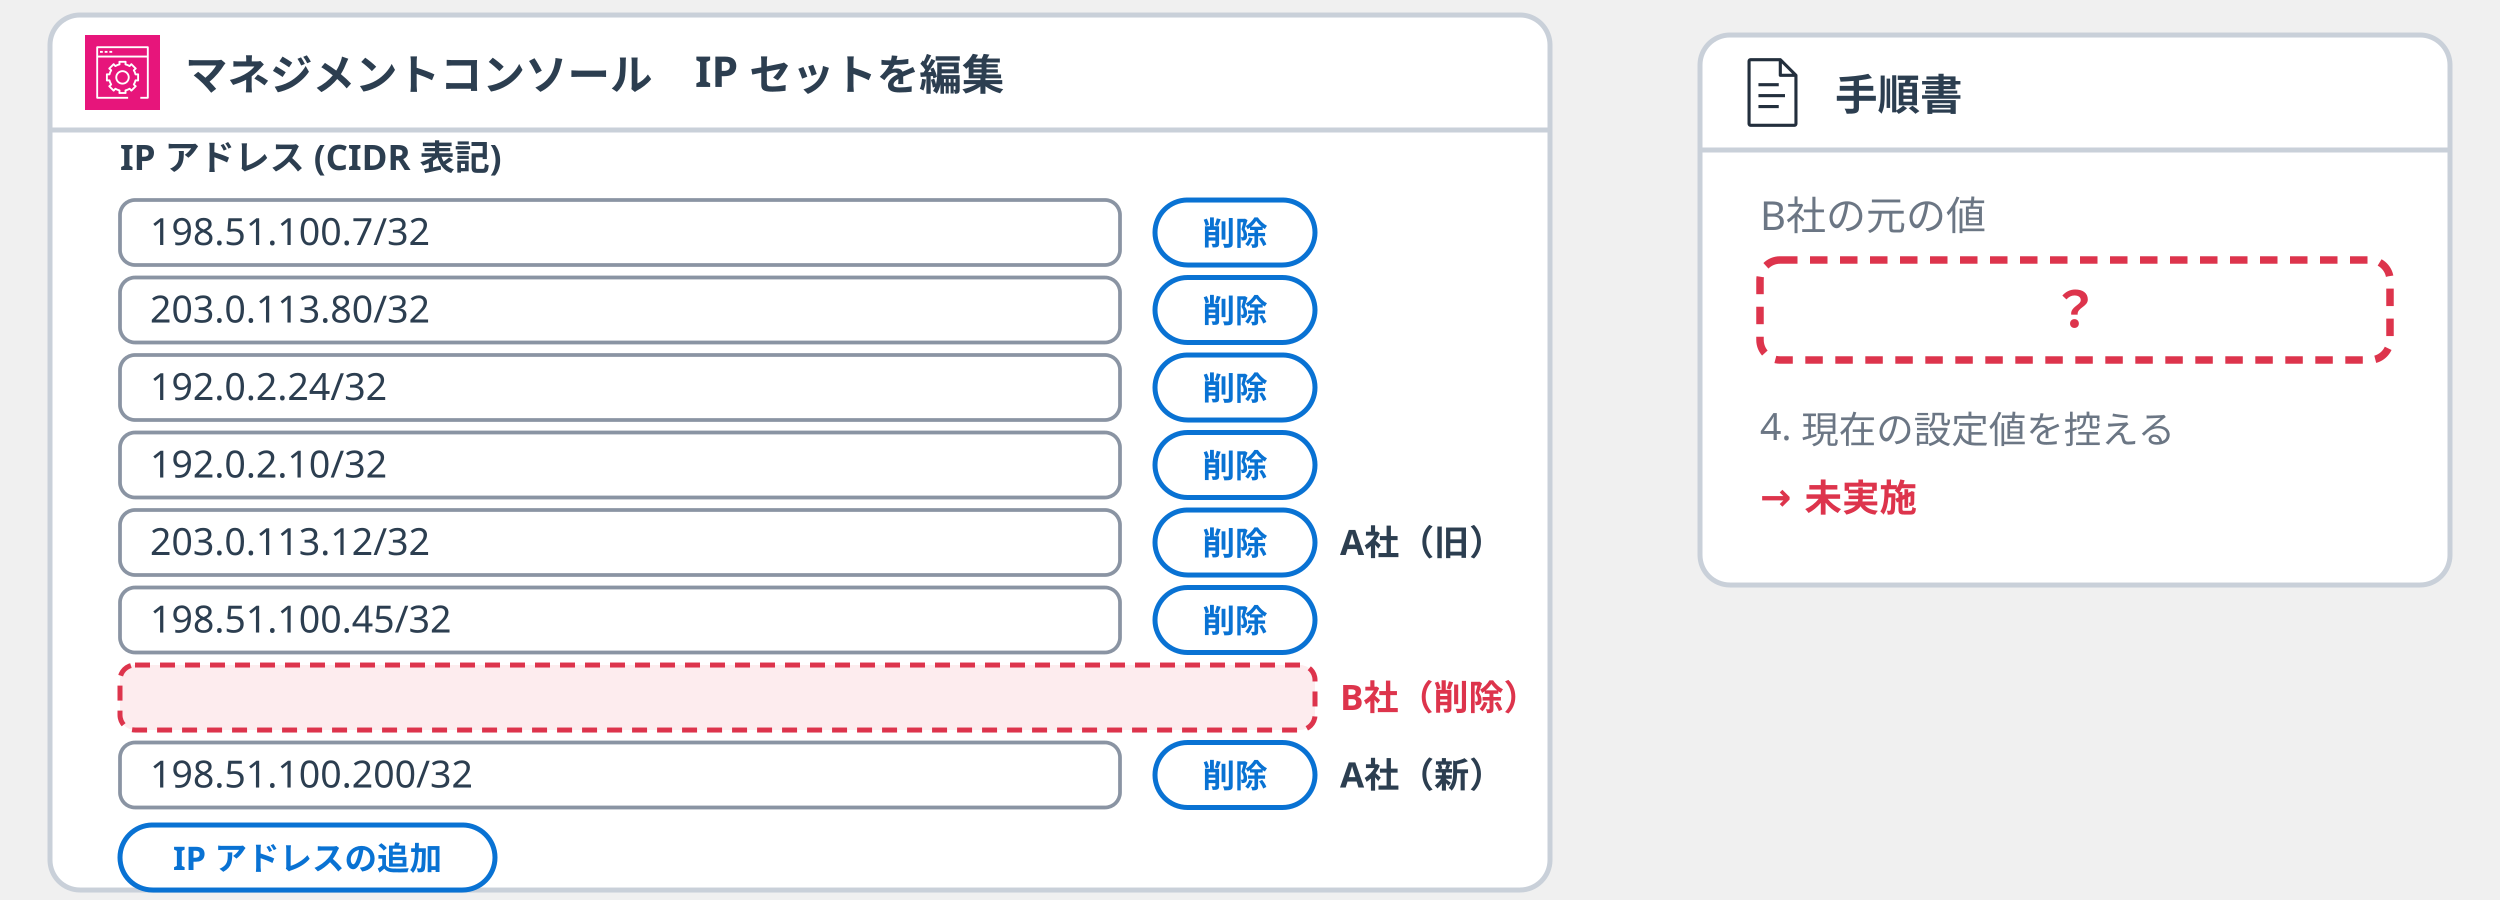
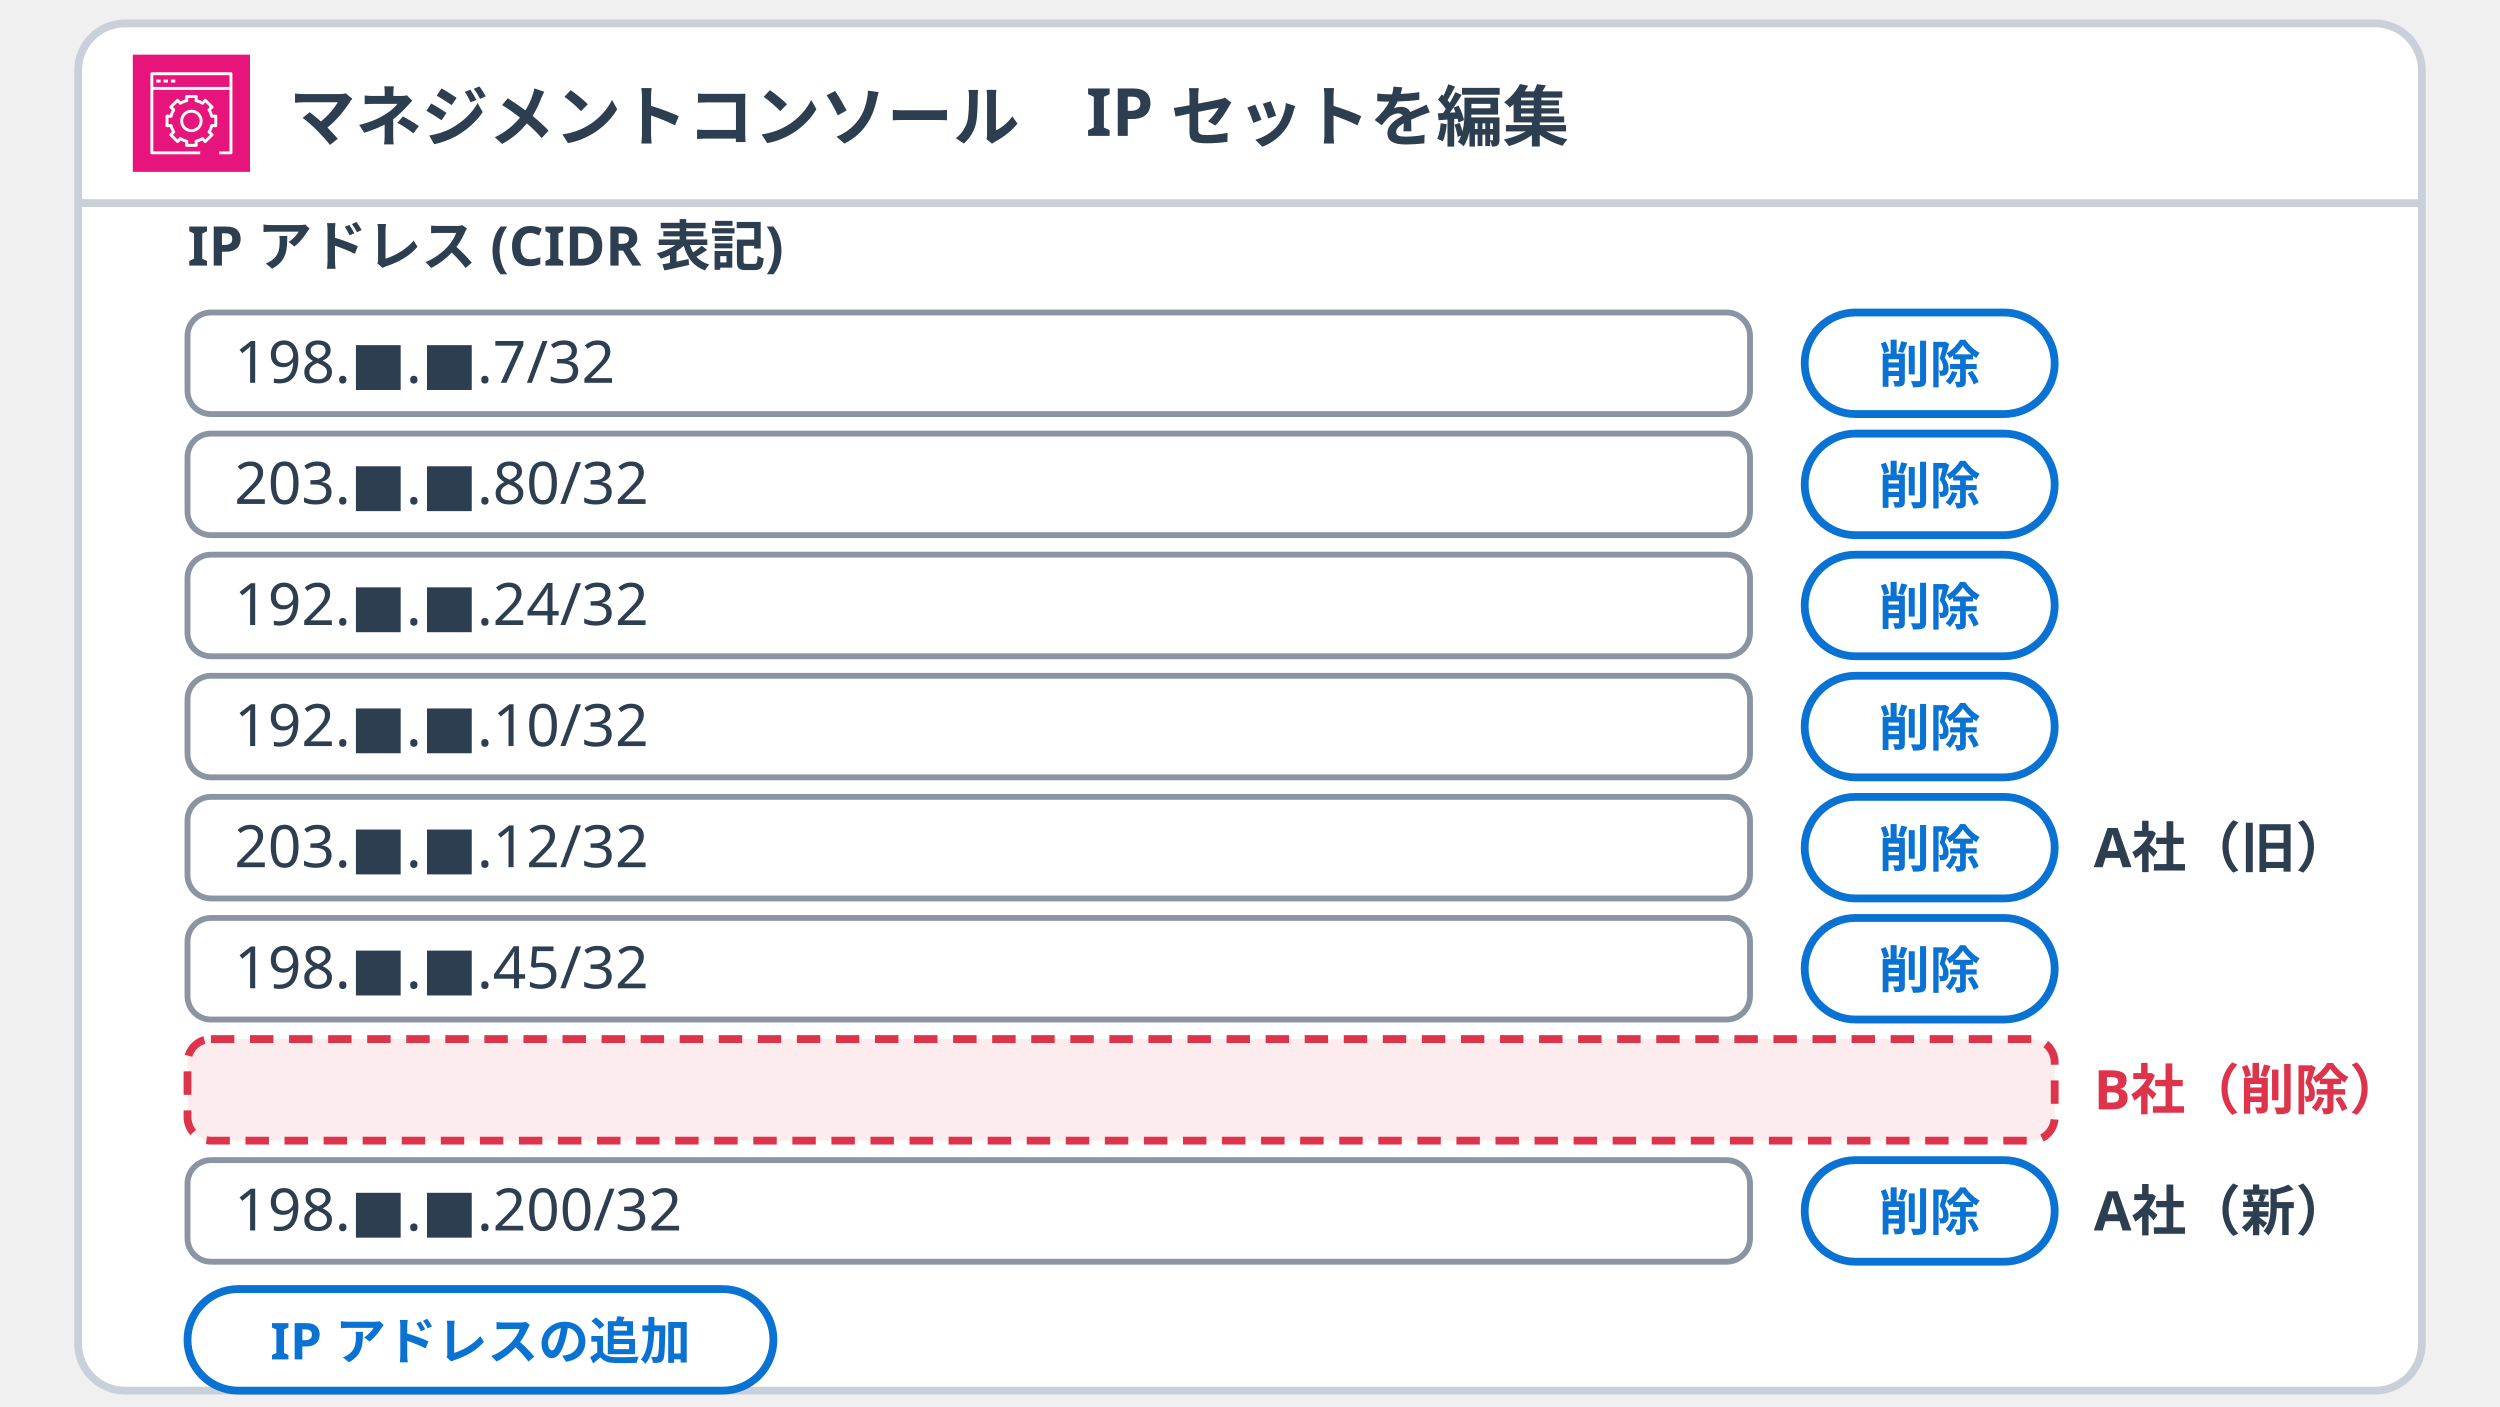
- <svg xmlns="http://www.w3.org/2000/svg" viewBox="0 0 1000 360" width="100%" role="img" aria-label="IPセットの編集画面。A社の旧と新のIPアドレスが両方残り、B社の行が消えている。手順4で控えるはずだったB社の元の値は、どこにも残っていない">
+ <svg xmlns="http://www.w3.org/2000/svg" viewBox="0 0 640 360" width="100%" role="img" aria-label="IPセットの編集画面。A社の旧と新のIPアドレスが両方残り、B社の行が消えている">
  <defs>
    <marker id="a-i" viewBox="0 0 10 10" refX="9" refY="5" markerWidth="6" markerHeight="6" orient="auto-start-reverse">
      <path d="M0,0 L10,5 L0,10 z" fill="#2c3e50" />
    </marker>
    <marker id="a-g" viewBox="0 0 10 10" refX="9" refY="5" markerWidth="6" markerHeight="6" orient="auto-start-reverse">
      <path d="M0,0 L10,5 L0,10 z" fill="#0E8A6E" />
    </marker>
    <marker id="a-r" viewBox="0 0 10 10" refX="9" refY="5" markerWidth="6" markerHeight="6" orient="auto-start-reverse">
      <path d="M0,0 L10,5 L0,10 z" fill="#DD344C" />
    </marker>
    <marker id="a-x" viewBox="0 0 10 10" refX="9" refY="5" markerWidth="6" markerHeight="6" orient="auto-start-reverse">
      <path d="M0,0 L10,5 L0,10 z" fill="#8a94a3" />
    </marker>
  </defs>
  <rect x="20" y="6" width="600" height="350" rx="12" fill="#ffffff" stroke="#c9d0d9" stroke-width="2" />
  <line x1="20" y1="52" x2="620" y2="52" stroke="#c9d0d9" stroke-width="2" />
  <svg x="34" y="14" width="30" height="30" viewBox="0 0 80 80">
    <g id="console11-Icon-Architecture/64/Arch_AWS-Management-Console_64" stroke="none" stroke-width="1" fill="none" fill-rule="evenodd">
      <g id="console11-Icon-Architecture-BG/64/Management-Governance" fill="#E7157B">
        <rect id="console11-Rectangle" x="0" y="0" width="80" height="80" />
      </g>
      <path d="M26,19 L29,19 L29,17 L26,17 L26,19 Z M21,19 L24,19 L24,17 L21,17 L21,19 Z M16,19 L19,19 L19,17 L16,17 L16,19 Z M14,22 L66,22 L66,14 L14,14 L14,22 Z M67,12 L13,12 C12.447,12 12,12.448 12,13 L12,67 C12,67.552 12.447,68 13,68 L46,68 L46,66 L14,66 L14,24 L66,24 L66,66 L59,66 L59,68 L67,68 C67.553,68 68,67.552 68,67 L68,13 C68,12.448 67.553,12 67,12 L67,12 Z M40,50.878 C36.879,50.878 34.339,48.338 34.339,45.217 C34.339,42.096 36.879,39.557 40,39.557 C43.121,39.557 45.661,42.096 45.661,45.217 C45.661,48.338 43.121,50.878 40,50.878 L40,50.878 Z M40,37.557 C35.775,37.557 32.339,40.993 32.339,45.217 C32.339,49.441 35.775,52.878 40,52.878 C44.225,52.878 47.661,49.441 47.661,45.217 C47.661,40.993 44.225,37.557 40,37.557 L40,37.557 Z M55.652,47.468 L53.946,47.371 C53.491,47.348 53.021,47.672 52.914,48.149 C52.584,49.613 52.009,51.001 51.205,52.277 C50.944,52.69 51.021,53.231 51.385,53.557 L52.659,54.694 L49.477,57.876 L48.344,56.607 C48.018,56.241 47.476,56.166 47.063,56.427 C45.791,57.231 44.401,57.808 42.932,58.139 C42.455,58.247 42.126,58.684 42.154,59.172 L42.251,60.87 L37.749,60.87 L37.847,59.17 C37.875,58.683 37.546,58.246 37.069,58.138 C35.604,57.806 34.214,57.23 32.939,56.424 C32.526,56.164 31.984,56.237 31.659,56.604 L30.523,57.877 L27.341,54.694 L28.613,53.559 C28.978,53.234 29.054,52.692 28.793,52.279 C27.99,51.008 27.415,49.619 27.084,48.149 C26.977,47.672 26.518,47.348 26.052,47.371 L24.348,47.468 L24.348,42.966 L26.058,43.064 C26.518,43.082 26.981,42.763 27.09,42.286 C27.421,40.824 27.996,39.437 28.801,38.164 C29.062,37.75 28.985,37.209 28.621,36.884 L27.341,35.741 L30.524,32.558 L31.666,33.838 C31.991,34.203 32.533,34.277 32.945,34.018 C34.218,33.216 35.604,32.641 37.068,32.311 C37.546,32.203 37.875,31.767 37.847,31.278 L37.749,29.565 L42.251,29.565 L42.154,31.28 C42.126,31.768 42.455,32.204 42.932,32.312 C44.395,32.644 45.78,33.218 47.051,34.021 C47.464,34.281 48.006,34.205 48.331,33.841 L49.476,32.558 L52.659,35.741 L51.381,36.881 C51.017,37.207 50.94,37.749 51.201,38.162 C52.005,39.432 52.58,40.82 52.912,42.287 C53.02,42.763 53.491,43.082 53.944,43.064 L55.652,42.966 L55.652,47.468 Z M56.596,40.909 L54.652,41.02 C54.334,39.907 53.89,38.837 53.327,37.826 L54.781,36.529 C54.986,36.346 55.107,36.086 55.115,35.811 C55.123,35.536 55.017,35.27 54.822,35.076 L50.142,30.396 C49.946,30.201 49.687,30.089 49.406,30.103 C49.131,30.111 48.872,30.231 48.688,30.437 L47.387,31.895 C46.376,31.333 45.309,30.891 44.197,30.573 L44.308,28.622 C44.323,28.348 44.226,28.079 44.036,27.878 C43.848,27.679 43.585,27.565 43.31,27.565 L36.69,27.565 C36.415,27.565 36.152,27.679 35.964,27.879 C35.774,28.079 35.677,28.348 35.692,28.623 L35.804,30.571 C34.691,30.888 33.623,31.331 32.61,31.893 L31.312,30.437 C31.128,30.231 30.869,30.111 30.594,30.103 C30.316,30.091 30.054,30.201 29.858,30.396 L25.178,35.076 C24.983,35.27 24.877,35.536 24.885,35.811 C24.893,36.086 25.014,36.346 25.219,36.529 L26.675,37.828 C26.111,38.84 25.668,39.909 25.35,41.02 L23.404,40.909 C23.132,40.892 22.86,40.992 22.661,41.181 C22.461,41.37 22.348,41.633 22.348,41.908 L22.348,48.527 C22.348,48.802 22.461,49.065 22.661,49.254 C22.86,49.442 23.133,49.542 23.404,49.525 L25.344,49.415 C25.661,50.53 26.104,51.602 26.667,52.614 L25.219,53.906 C25.014,54.089 24.893,54.349 24.885,54.624 C24.877,54.899 24.983,55.165 25.178,55.359 L29.858,60.04 C30.054,60.234 30.313,60.343 30.594,60.332 C30.869,60.324 31.129,60.204 31.312,59.998 L32.604,58.55 C33.618,59.115 34.689,59.559 35.803,59.877 L35.692,61.813 C35.677,62.087 35.774,62.356 35.963,62.556 C36.152,62.756 36.415,62.87 36.69,62.87 L43.31,62.87 C43.585,62.87 43.848,62.756 44.036,62.556 C44.226,62.356 44.323,62.087 44.308,61.813 L44.197,59.879 C45.313,59.561 46.386,59.117 47.399,58.553 L48.688,59.998 C48.871,60.204 49.131,60.324 49.406,60.332 C49.663,60.346 49.948,60.234 50.142,60.04 L54.822,55.359 C55.017,55.165 55.123,54.899 55.115,54.624 C55.107,54.349 54.986,54.089 54.781,53.906 L53.33,52.612 C53.894,51.598 54.337,50.527 54.654,49.415 L56.596,49.525 C56.866,49.542 57.14,49.442 57.339,49.254 C57.539,49.065 57.652,48.802 57.652,48.527 L57.652,41.908 C57.652,41.633 57.539,41.37 57.339,41.181 C57.14,40.992 56.867,40.893 56.596,40.909 L56.596,40.909 Z" id="console11-AWS-Management-Console_Icon_64_Squid" fill="#FFFFFF" />
    </g>
  </svg>
  <text x="74" y="36" font-family="'Noto Sans JP', 'Hiragino Sans', sans-serif" font-size="17" font-weight="bold" fill="#2c3e50" text-anchor="start">マネジメントコンソール　IP セットを編集</text>
  <text x="48" y="68" font-family="'Noto Sans JP', 'Hiragino Sans', sans-serif" font-size="14" font-weight="bold" fill="#2c3e50" text-anchor="start">IP アドレス (CIDR 表記)</text>
  <rect x="48" y="80" width="400" height="26" rx="6" fill="#ffffff" stroke="#8a94a3" stroke-width="1.5" />
-   <text x="60" y="98" font-family="'Noto Sans JP', 'Hiragino Sans', sans-serif" font-size="15" font-weight="normal" fill="#2c3e50" text-anchor="start">198.51.100.7/32</text>
+   <text x="60" y="98" font-family="'Noto Sans JP', 'Hiragino Sans', sans-serif" font-size="15" font-weight="normal" fill="#2c3e50" text-anchor="start">198.■.■.7/32</text>
  <rect x="462" y="80" width="64" height="26" rx="13" fill="#ffffff" stroke="#0972d3" stroke-width="2" />
  <text x="494" y="98" font-family="'Noto Sans JP', 'Hiragino Sans', sans-serif" font-size="13" font-weight="bold" fill="#0972d3" text-anchor="middle">削除</text>
  <rect x="48" y="111" width="400" height="26" rx="6" fill="#ffffff" stroke="#8a94a3" stroke-width="1.5" />
-   <text x="60" y="129" font-family="'Noto Sans JP', 'Hiragino Sans', sans-serif" font-size="15" font-weight="normal" fill="#2c3e50" text-anchor="start">203.0.113.80/32</text>
+   <text x="60" y="129" font-family="'Noto Sans JP', 'Hiragino Sans', sans-serif" font-size="15" font-weight="normal" fill="#2c3e50" text-anchor="start">203.■.■.80/32</text>
  <rect x="462" y="111" width="64" height="26" rx="13" fill="#ffffff" stroke="#0972d3" stroke-width="2" />
  <text x="494" y="129" font-family="'Noto Sans JP', 'Hiragino Sans', sans-serif" font-size="13" font-weight="bold" fill="#0972d3" text-anchor="middle">削除</text>
  <rect x="48" y="142" width="400" height="26" rx="6" fill="#ffffff" stroke="#8a94a3" stroke-width="1.5" />
-   <text x="60" y="160" font-family="'Noto Sans JP', 'Hiragino Sans', sans-serif" font-size="15" font-weight="normal" fill="#2c3e50" text-anchor="start">192.0.2.24/32</text>
+   <text x="60" y="160" font-family="'Noto Sans JP', 'Hiragino Sans', sans-serif" font-size="15" font-weight="normal" fill="#2c3e50" text-anchor="start">192.■.■.24/32</text>
  <rect x="462" y="142" width="64" height="26" rx="13" fill="#ffffff" stroke="#0972d3" stroke-width="2" />
  <text x="494" y="160" font-family="'Noto Sans JP', 'Hiragino Sans', sans-serif" font-size="13" font-weight="bold" fill="#0972d3" text-anchor="middle">削除</text>
  <rect x="48" y="173" width="400" height="26" rx="6" fill="#ffffff" stroke="#8a94a3" stroke-width="1.5" />
-   <text x="60" y="191" font-family="'Noto Sans JP', 'Hiragino Sans', sans-serif" font-size="15" font-weight="normal" fill="#2c3e50" text-anchor="start">192.0.2.10/32</text>
+   <text x="60" y="191" font-family="'Noto Sans JP', 'Hiragino Sans', sans-serif" font-size="15" font-weight="normal" fill="#2c3e50" text-anchor="start">192.■.■.10/32</text>
  <rect x="462" y="173" width="64" height="26" rx="13" fill="#ffffff" stroke="#0972d3" stroke-width="2" />
  <text x="494" y="191" font-family="'Noto Sans JP', 'Hiragino Sans', sans-serif" font-size="13" font-weight="bold" fill="#0972d3" text-anchor="middle">削除</text>
  <rect x="48" y="204" width="400" height="26" rx="6" fill="#ffffff" stroke="#8a94a3" stroke-width="1.5" />
-   <text x="60" y="222" font-family="'Noto Sans JP', 'Hiragino Sans', sans-serif" font-size="15" font-weight="normal" fill="#2c3e50" text-anchor="start">203.0.113.12/32</text>
+   <text x="60" y="222" font-family="'Noto Sans JP', 'Hiragino Sans', sans-serif" font-size="15" font-weight="normal" fill="#2c3e50" text-anchor="start">203.■.■.12/32</text>
  <rect x="462" y="204" width="64" height="26" rx="13" fill="#ffffff" stroke="#0972d3" stroke-width="2" />
  <text x="494" y="222" font-family="'Noto Sans JP', 'Hiragino Sans', sans-serif" font-size="13" font-weight="bold" fill="#0972d3" text-anchor="middle">削除</text>
  <text x="536" y="222" font-family="'Noto Sans JP', 'Hiragino Sans', sans-serif" font-size="14" font-weight="bold" fill="#2c3e50" text-anchor="start">A社（旧）</text>
  <rect x="48" y="235" width="400" height="26" rx="6" fill="#ffffff" stroke="#8a94a3" stroke-width="1.5" />
-   <text x="60" y="253" font-family="'Noto Sans JP', 'Hiragino Sans', sans-serif" font-size="15" font-weight="normal" fill="#2c3e50" text-anchor="start">198.51.100.45/32</text>
+   <text x="60" y="253" font-family="'Noto Sans JP', 'Hiragino Sans', sans-serif" font-size="15" font-weight="normal" fill="#2c3e50" text-anchor="start">198.■.■.45/32</text>
  <rect x="462" y="235" width="64" height="26" rx="13" fill="#ffffff" stroke="#0972d3" stroke-width="2" />
  <text x="494" y="253" font-family="'Noto Sans JP', 'Hiragino Sans', sans-serif" font-size="13" font-weight="bold" fill="#0972d3" text-anchor="middle">削除</text>
  <rect x="48" y="266" width="478" height="26" rx="6" fill="#fdecee" stroke="#DD344C" stroke-width="2" stroke-dasharray="6 4" />
  <text x="536" y="284" font-family="'Noto Sans JP', 'Hiragino Sans', sans-serif" font-size="14" font-weight="bold" fill="#DD344C" text-anchor="start">B社（削除）</text>
  <rect x="48" y="297" width="400" height="26" rx="6" fill="#ffffff" stroke="#8a94a3" stroke-width="1.5" />
-   <text x="60" y="315" font-family="'Noto Sans JP', 'Hiragino Sans', sans-serif" font-size="15" font-weight="normal" fill="#2c3e50" text-anchor="start">198.51.100.200/32</text>
+   <text x="60" y="315" font-family="'Noto Sans JP', 'Hiragino Sans', sans-serif" font-size="15" font-weight="normal" fill="#2c3e50" text-anchor="start">198.■.■.200/32</text>
  <rect x="462" y="297" width="64" height="26" rx="13" fill="#ffffff" stroke="#0972d3" stroke-width="2" />
  <text x="494" y="315" font-family="'Noto Sans JP', 'Hiragino Sans', sans-serif" font-size="13" font-weight="bold" fill="#0972d3" text-anchor="middle">削除</text>
  <text x="536" y="315" font-family="'Noto Sans JP', 'Hiragino Sans', sans-serif" font-size="14" font-weight="bold" fill="#2c3e50" text-anchor="start">A社（新）</text>
  <rect x="48" y="330" width="150" height="26" rx="13" fill="#ffffff" stroke="#0972d3" stroke-width="2" />
  <text x="123" y="348" font-family="'Noto Sans JP', 'Hiragino Sans', sans-serif" font-size="13" font-weight="bold" fill="#0972d3" text-anchor="middle">IP アドレスの追加</text>
-   <rect x="680" y="14" width="300" height="220" rx="12" fill="#ffffff" stroke="#c9d0d9" stroke-width="2" />
-   <line x1="680" y1="60" x2="980" y2="60" stroke="#c9d0d9" stroke-width="2" />
-   <svg x="694" y="22" width="30" height="30" viewBox="0 0 48 48">
-     <g id="doc12-Icon-Resource/General-Resource/Res_Document_48" stroke="none" stroke-width="1" fill="none" fill-rule="evenodd">
-       <path d="M15,20 L28,20 L28,18 L15,18 L15,20 Z M15,34 L28,34 L28,32 L15,32 L15,34 Z M15,27 L32,27 L32,25 L15,25 L15,27 Z M10,44 L10.007,4 L28,4 L28,13 C28,13.552 28.447,14 29,14 L38,14 L38.025,44 L10,44 Z M30,5.414 L36.586,12 L30,12 L30,5.414 Z M39.707,12.293 L29.707,2.293 C29.52,2.105 29.266,2 29,2 L10,2 C8.822,2 8,2.822 8,4 L8,44 C8,45.14 8.859,46 10,46 L38.025,46 C39.151,46 40,45.14 40,44 L40,13 C40,12.735 39.895,12.48 39.707,12.293 L39.707,12.293 Z" id="doc12-Fill-1" fill="#232F3D" />
-     </g>
-   </svg>
-   <text x="734" y="44" font-family="'Noto Sans JP', 'Hiragino Sans', sans-serif" font-size="17" font-weight="bold" fill="#2c3e50" text-anchor="start">手順書</text>
-   <text x="704" y="92" font-family="'Noto Sans JP', 'Hiragino Sans', sans-serif" font-size="16" font-weight="normal" fill="#6b7684" text-anchor="start">B社の元の値</text>
-   <rect x="704" y="104" width="252" height="40" rx="8" fill="none" stroke="#DD344C" stroke-width="3" stroke-dasharray="7 5" />
-   <text x="830" y="131" font-family="'Noto Sans JP', 'Hiragino Sans', sans-serif" font-size="20" font-weight="bold" fill="#DD344C" text-anchor="middle">？</text>
-   <text x="704" y="176" font-family="'Noto Sans JP', 'Hiragino Sans', sans-serif" font-size="15" font-weight="normal" fill="#6b7684" text-anchor="start">4. 現在の設定値を控える</text>
-   <text x="704" y="204" font-family="'Noto Sans JP', 'Hiragino Sans', sans-serif" font-size="15" font-weight="bold" fill="#DD344C" text-anchor="start">→ 未実施</text>
</svg>
